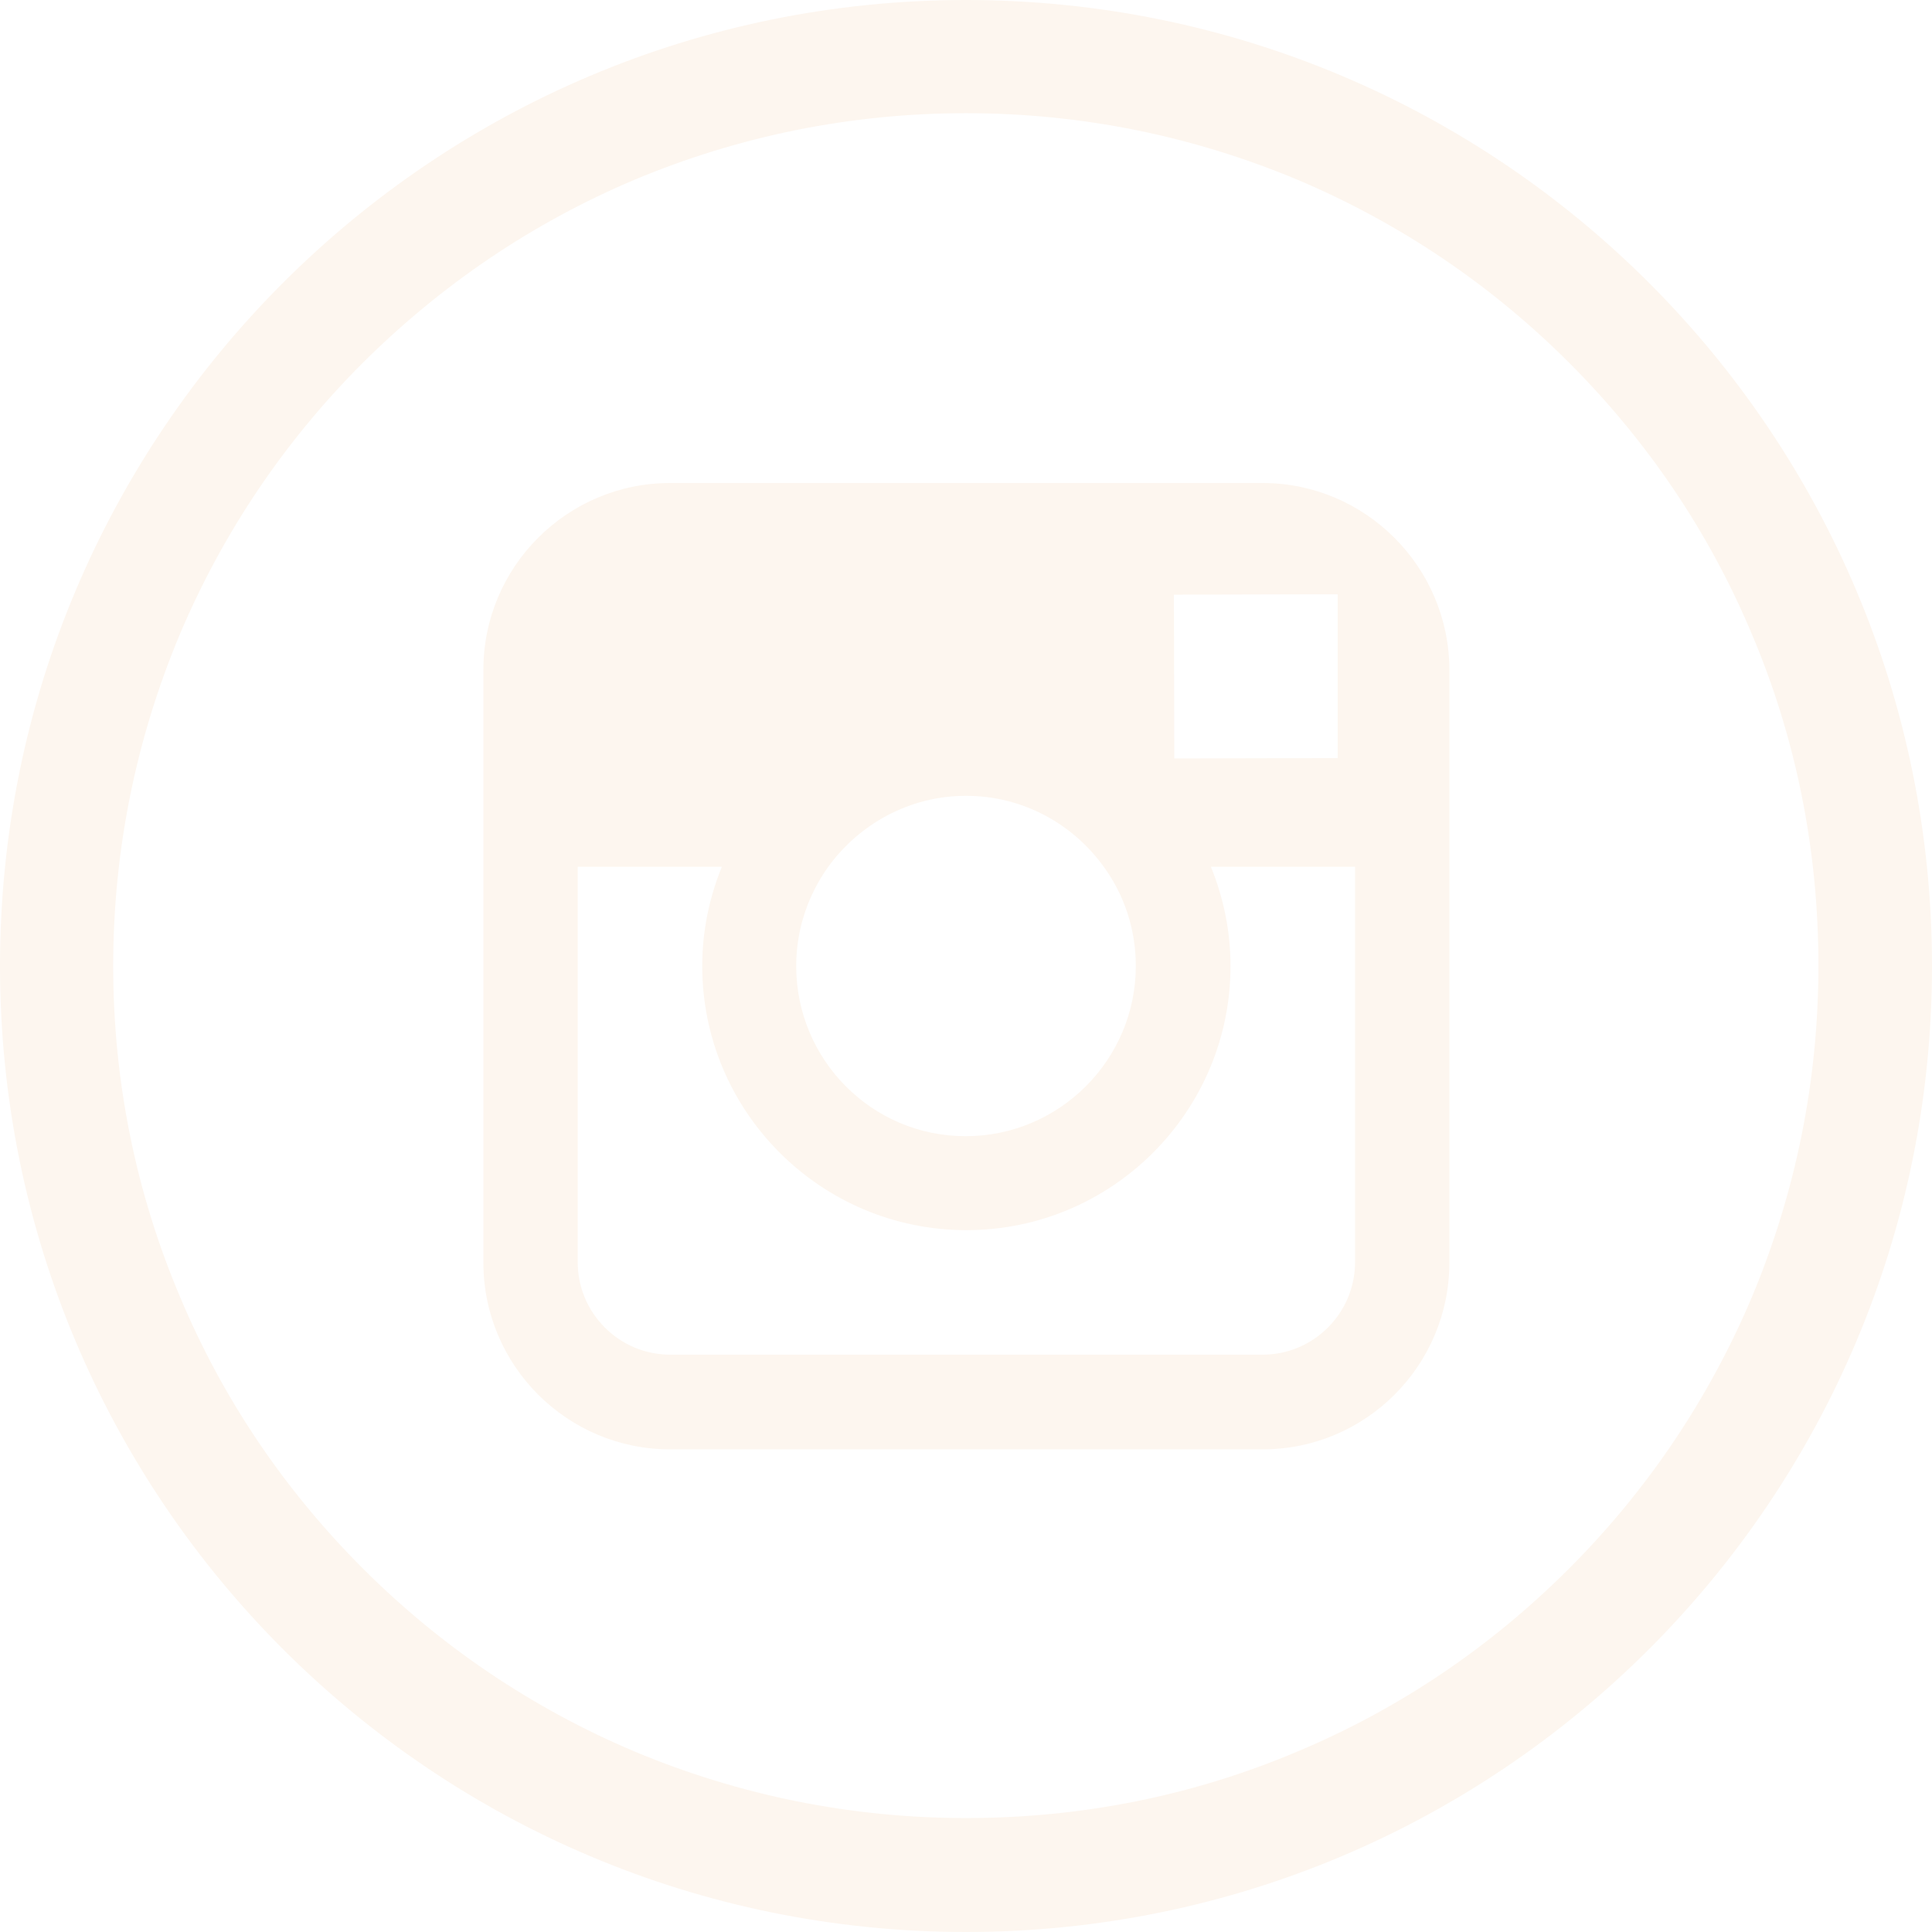
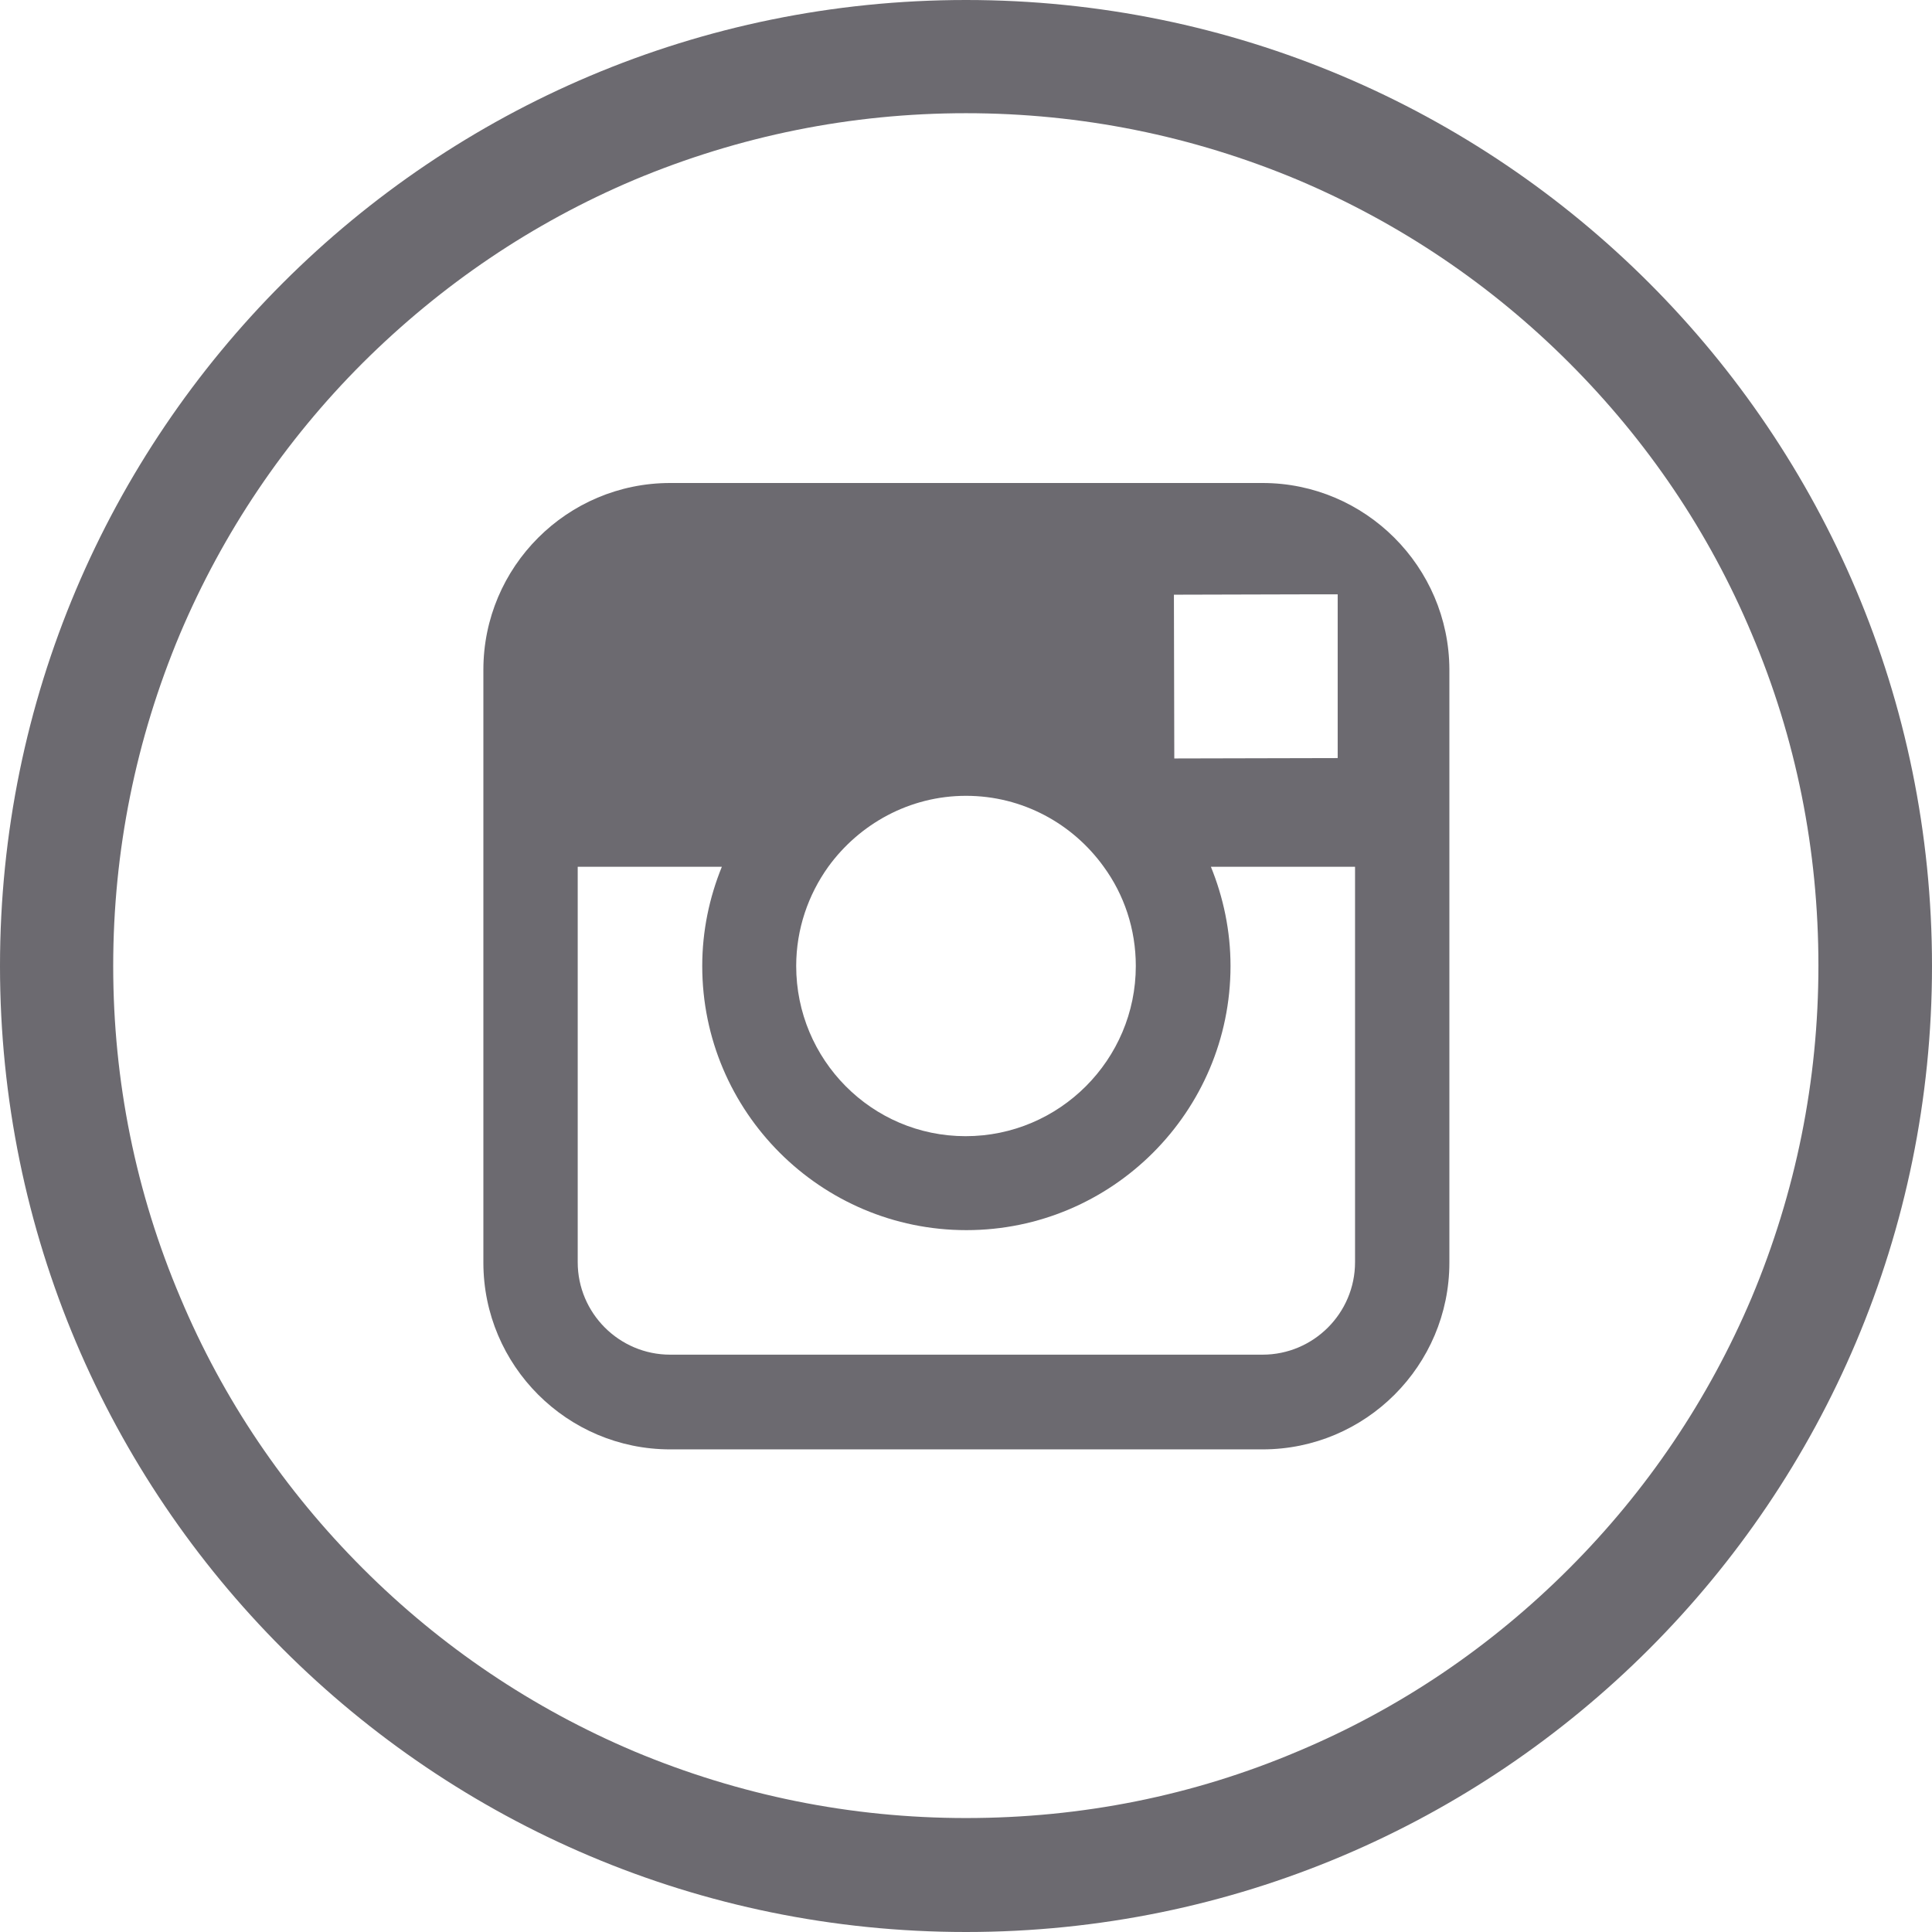
- <svg xmlns="http://www.w3.org/2000/svg" fill="#FDF6EF" height="800px" width="800px" version="1.1" id="Layer_1" viewBox="-143 145 512 512" xml:space="preserve">
+ <svg xmlns="http://www.w3.org/2000/svg" fill="#6c6a70ff" height="700px" width="700px" version="1.1" id="Layer_1" viewBox="-143 145 512 512" xml:space="preserve">
  <g>
    <path d="M113,145c-141.4,0-256,114.6-256,256s114.6,256,256,256s256-114.6,256-256S254.4,145,113,145z M272.8,560.7   c-20.8,20.8-44.9,37.1-71.8,48.4c-27.8,11.8-57.4,17.7-88,17.7c-30.5,0-60.1-6-88-17.7c-26.9-11.4-51.1-27.7-71.8-48.4   c-20.8-20.8-37.1-44.9-48.4-71.8C-107,461.1-113,431.5-113,401s6-60.1,17.7-88c11.4-26.9,27.7-51.1,48.4-71.8   c20.9-20.8,45-37.1,71.9-48.5C52.9,181,82.5,175,113,175s60.1,6,88,17.7c26.9,11.4,51.1,27.7,71.8,48.4   c20.8,20.8,37.1,44.9,48.4,71.8c11.8,27.8,17.7,57.4,17.7,88c0,30.5-6,60.1-17.7,88C309.8,515.8,293.5,540,272.8,560.7z" />
    <path d="M191.6,273h-157c-27.3,0-49.5,22.2-49.5,49.5v52.3v104.8c0,27.3,22.2,49.5,49.5,49.5h157c27.3,0,49.5-22.2,49.5-49.5V374.7   v-52.3C241,295.2,218.8,273,191.6,273z M205.8,302.5h5.7v5.6v37.8l-43.3,0.1l-0.1-43.4L205.8,302.5z M76.5,374.7   c8.2-11.3,21.5-18.8,36.5-18.8s28.3,7.4,36.5,18.8c5.4,7.4,8.5,16.5,8.5,26.3c0,24.8-20.2,45.1-45.1,45.1C88,446.1,68,425.8,68,401   C68,391.2,71.2,382.1,76.5,374.7z M216.1,479.5c0,13.5-11,24.5-24.5,24.5h-157c-13.5,0-24.5-11-24.5-24.5V374.7h38.2   c-3.3,8.1-5.2,17-5.2,26.3c0,38.6,31.4,70,70,70c38.6,0,70-31.4,70-70c0-9.3-1.9-18.2-5.2-26.3h38.2V479.5z" />
  </g>
</svg>
